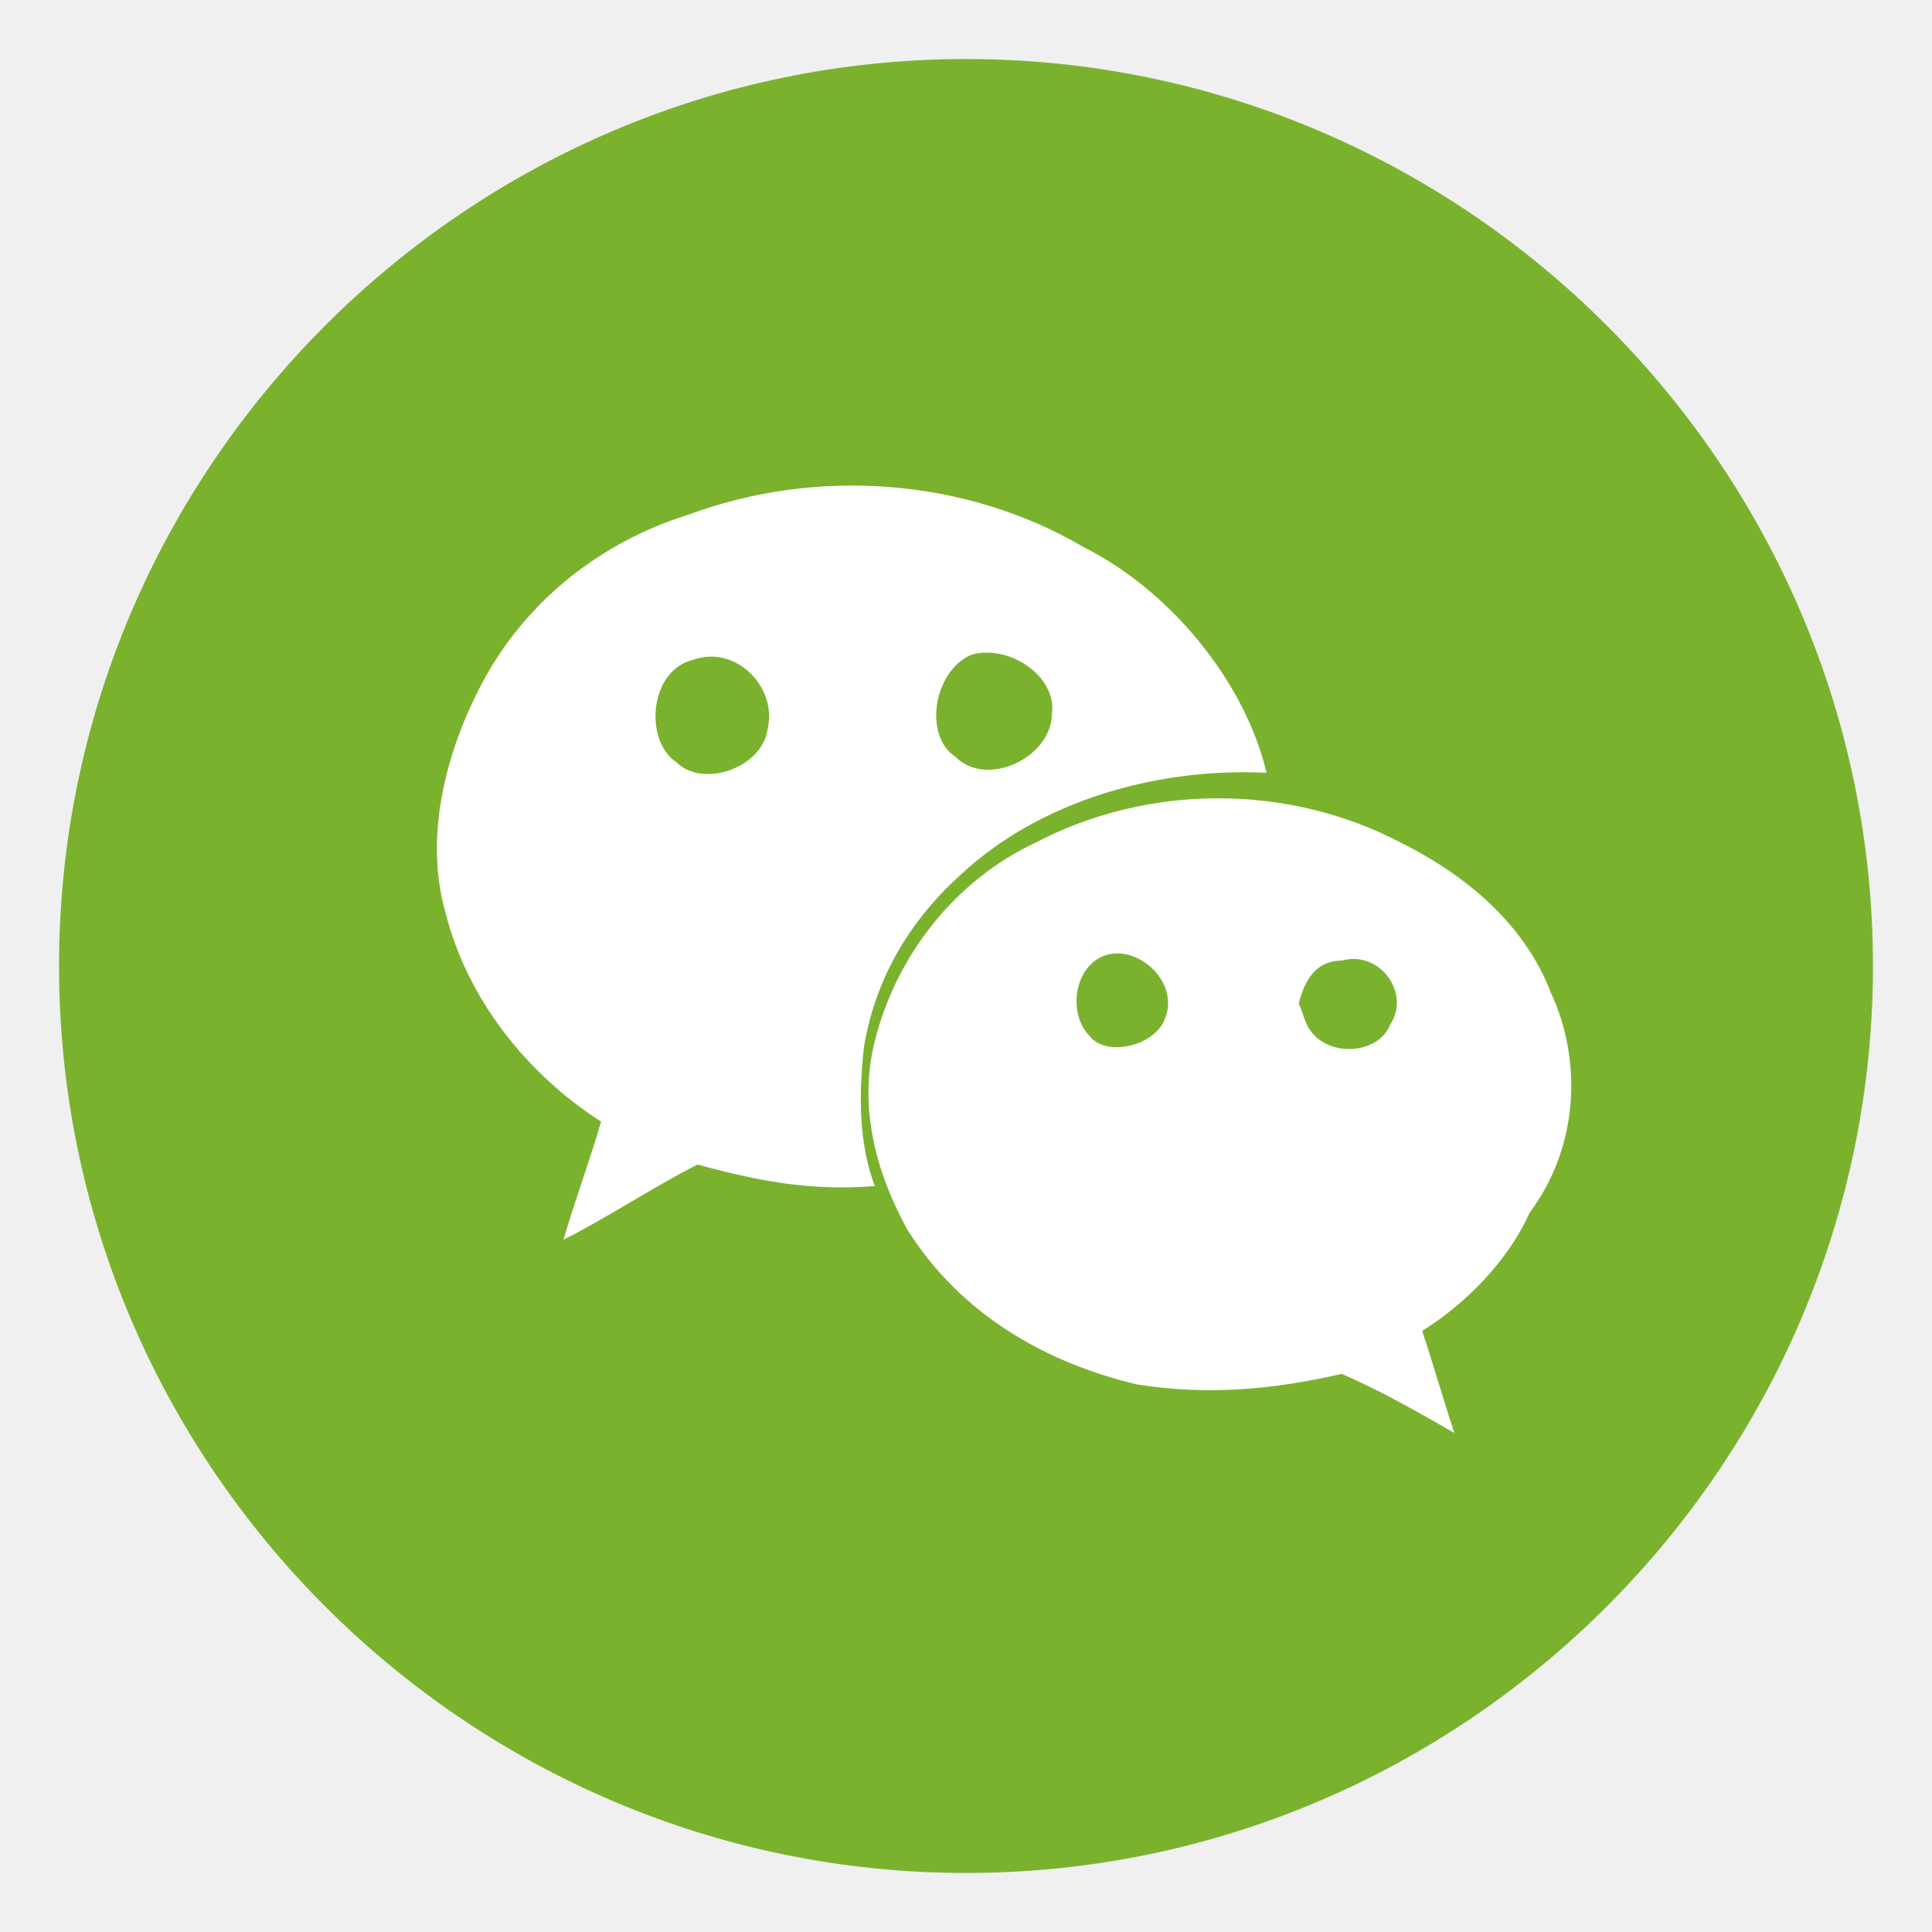
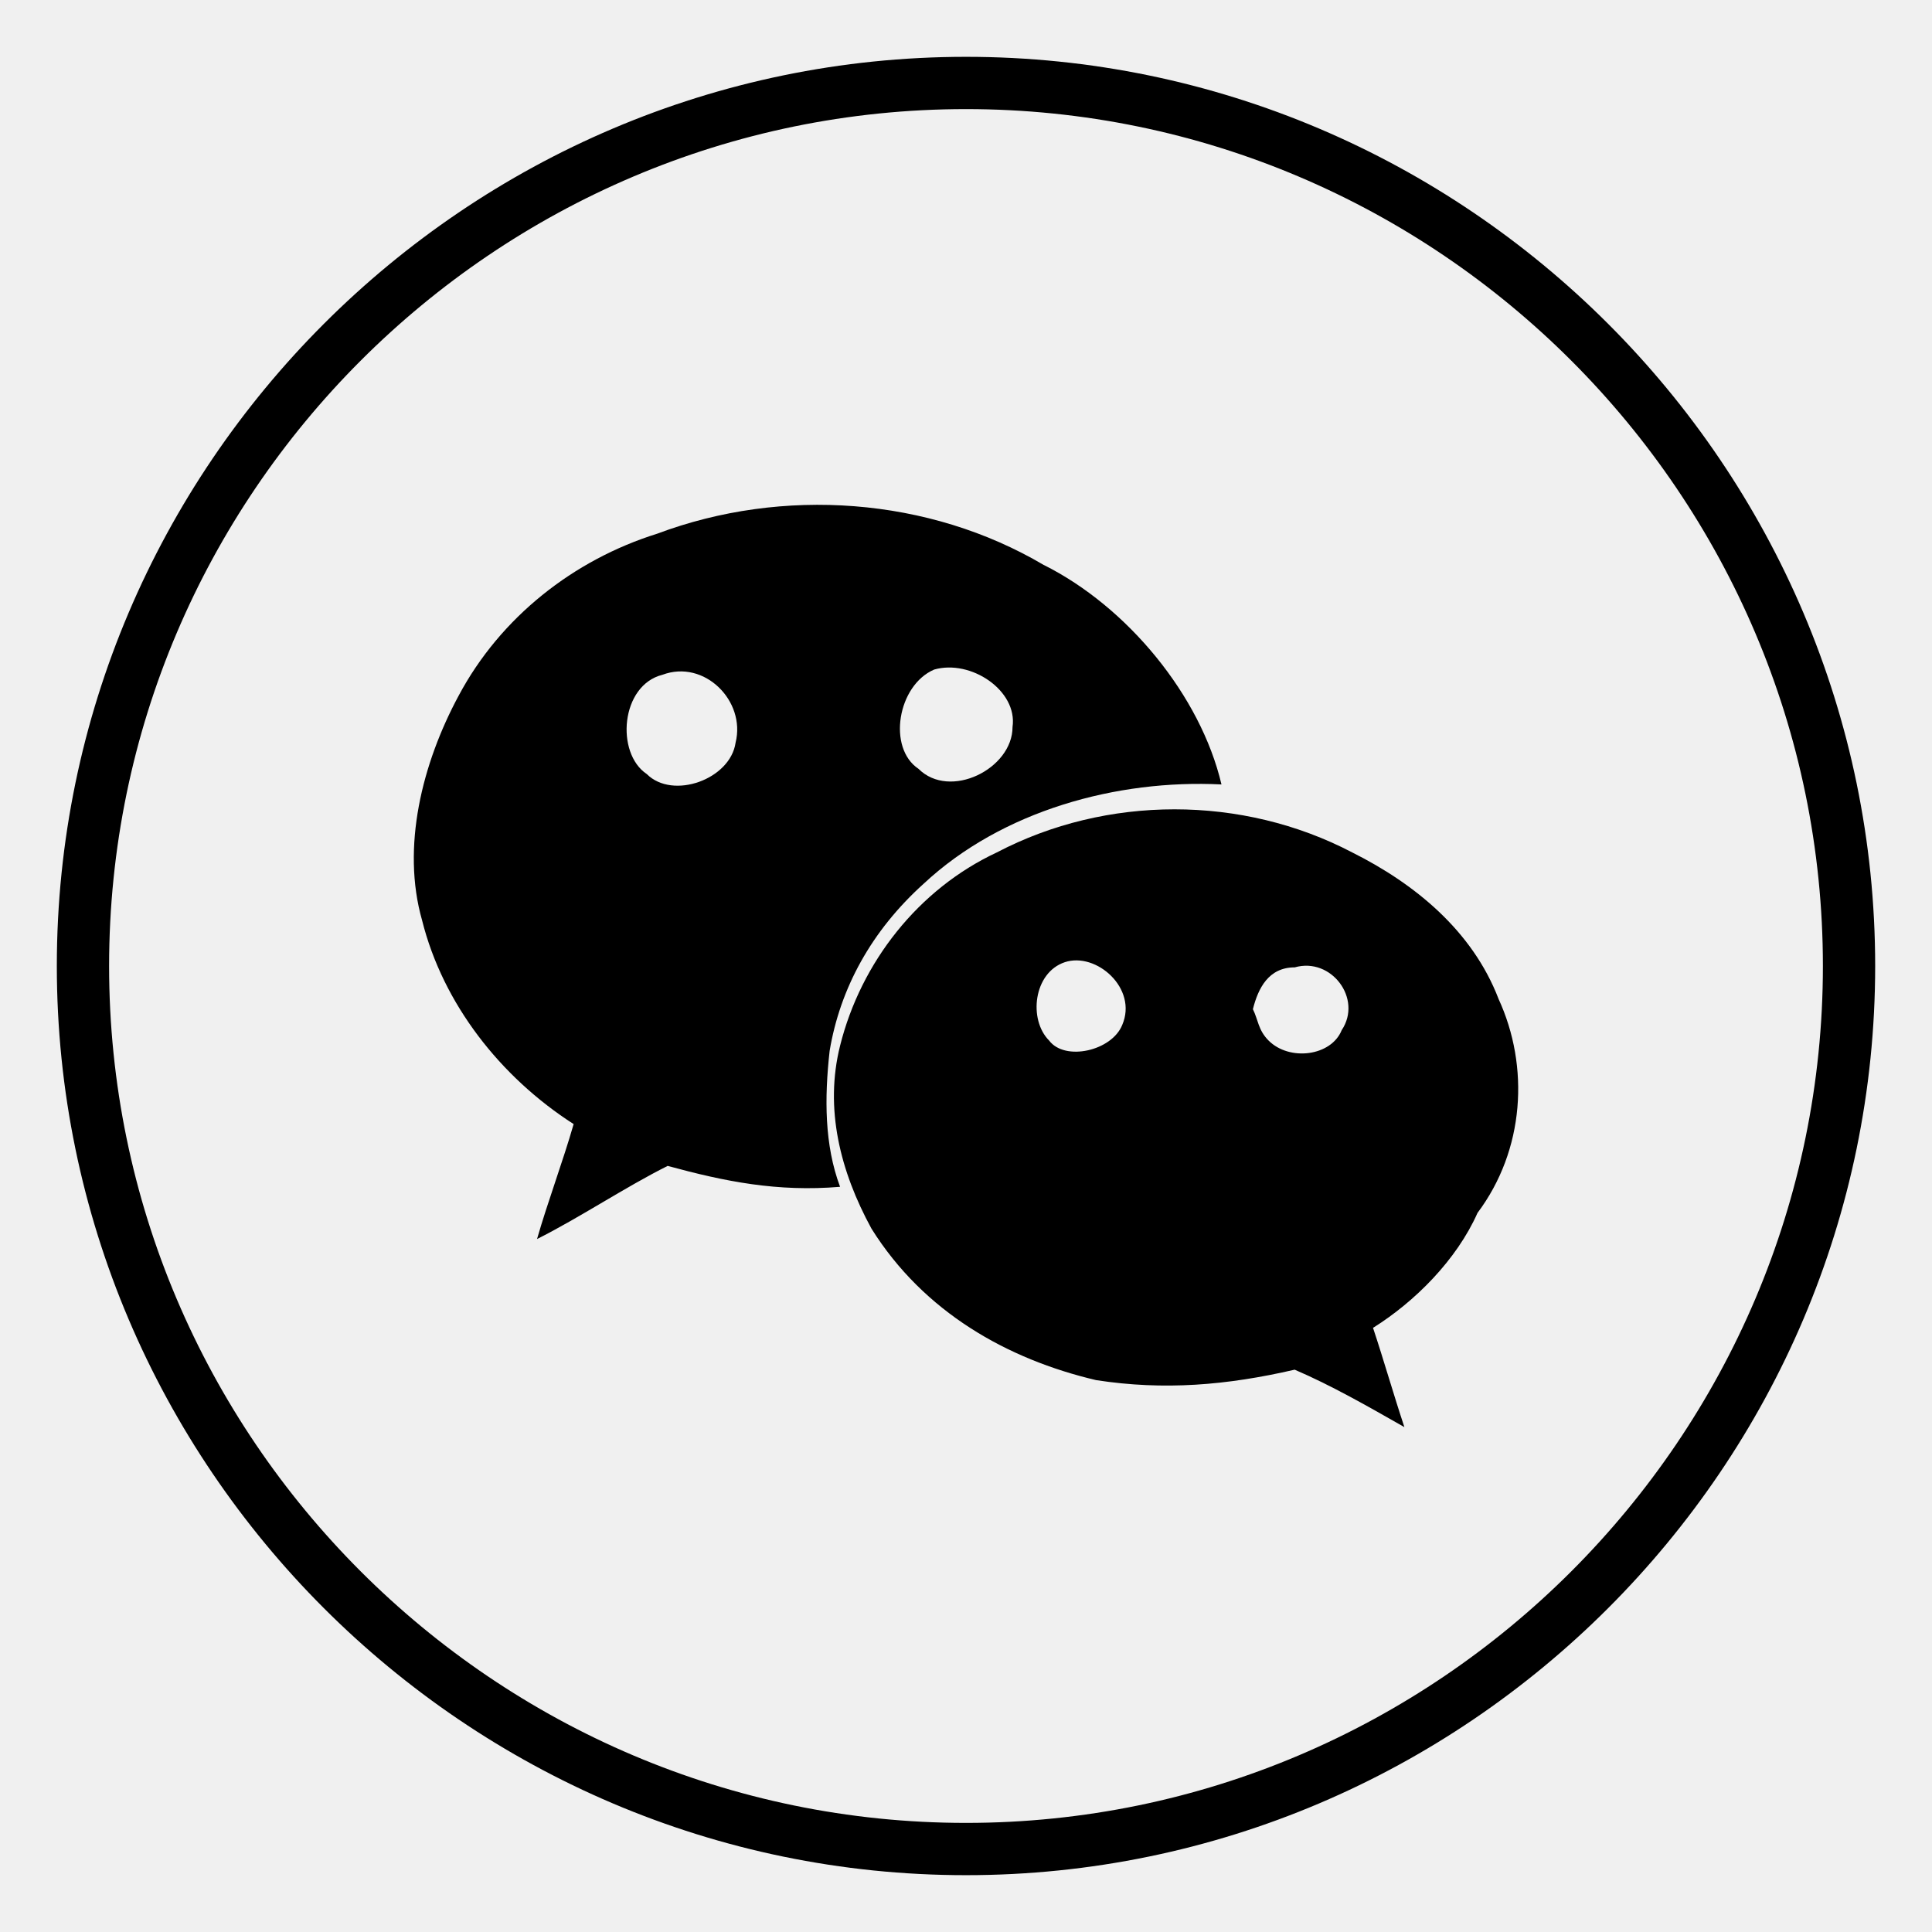
- <svg xmlns="http://www.w3.org/2000/svg" version="1.0" x="0px" y="0px" viewBox="0 0 36 36" xml:space="preserve" enable-background="new 0 0 36 36">
-   <path d="M18 1.1C8.7 1.1 1.1 8.7 1.1 18S8.7 34.9 18 34.9 34.9 27.3 34.9 18 27.3 1.1 18 1.1z" fill="#7AB22E" />
-   <path d="M20.2 10.2c-2.2-1.3-5-1.5-7.4-0.6 -1.6 0.5-3 1.6-3.8 3.1 -0.7 1.3-1.1 2.9-0.7 4.3 0.4 1.6 1.5 3 2.9 3.9 -0.2 0.7-0.5 1.5-0.7 2.2 0.8-0.4 1.7-1 2.5-1.4 1.1 0.3 2.1 0.5 3.3 0.4 -0.3-0.8-0.3-1.7-0.2-2.6 0.2-1.2 0.8-2.3 1.8-3.2 1.5-1.4 3.7-2 5.7-1.9C23.2 12.7 21.8 11 20.2 10.2zM14.3 13.6c-0.1 0.7-1.2 1.1-1.7 0.6 -0.6-0.4-0.5-1.7 0.3-1.9C13.7 12 14.5 12.8 14.3 13.6zM19.6 13.3c0 0.8-1.2 1.4-1.8 0.8 -0.6-0.4-0.4-1.6 0.3-1.9C18.8 12 19.7 12.6 19.6 13.3zM28.9 18.5c-0.5-1.3-1.6-2.2-2.8-2.8 -2.1-1.1-4.7-1.1-6.8 0 -1.5 0.7-2.6 2.1-3 3.7 -0.3 1.2 0 2.4 0.6 3.5 1 1.6 2.6 2.5 4.3 2.9 1.3 0.2 2.5 0.1 3.8-0.2 0.7 0.3 1.4 0.7 2.1 1.1 -0.2-0.6-0.4-1.3-0.6-1.9 0.8-0.5 1.6-1.3 2-2.2C29.4 21.4 29.5 19.8 28.9 18.5zM21.7 19c-0.2 0.5-1.1 0.7-1.4 0.3 -0.4-0.4-0.3-1.3 0.3-1.5S22 18.3 21.7 19zM25.9 19.1c-0.2 0.5-1 0.6-1.4 0.2 -0.2-0.2-0.2-0.4-0.3-0.6 0.1-0.4 0.3-0.8 0.8-0.8C25.7 17.7 26.3 18.5 25.9 19.1z" fill="#FFF" />
+ <svg xmlns="http://www.w3.org/2000/svg" version="1.0" x="0px" y="0px" viewBox="0 0 34 34" xml:space="preserve" enable-background="new 0 0 36 36">
+   <path d="M17 1C8.198 1 1 8.198 1 17 1 25.802 8.198 33 17 33 25.802 33 33 25.802 33 17 33 8.198 25.802 1 17 1Zm0 0.92C25.301 1.92 32.08 8.699 32.08 17 32.08 25.301 25.301 32.08 17 32.08 8.699 32.08 1.92 25.301 1.92 17 1.92 8.699 8.699 1.92 17 1.92Z" />
+   <path d="M18.37 9.944C16.347 8.748 13.773 8.564 11.566 9.392 10.095 9.852 8.807 10.863 8.072 12.242c-0.644 1.195-1.011 2.667-0.644 3.954 0.368 1.471 1.379 2.759 2.667 3.586-0.184 0.644-0.46 1.379-0.644 2.023 0.736-0.368 1.563-0.92 2.299-1.287 1.011 0.276 1.931 0.46 3.034 0.368-0.276-0.736-0.276-1.563-0.184-2.391 0.184-1.103 0.736-2.115 1.655-2.943 1.379-1.287 3.402-1.839 5.241-1.747-0.368-1.563-1.655-3.126-3.126-3.862zm-5.425 3.126c-0.092 0.644-1.103 1.011-1.563 0.552-0.552-0.368-0.46-1.563 0.276-1.747 0.736-0.276 1.471 0.46 1.287 1.195zm4.874-0.276c0 0.736-1.103 1.287-1.655 0.736-0.552-0.368-0.368-1.471 0.276-1.747 0.644-0.184 1.471 0.368 1.379 1.011zm8.552 4.782c-0.46-1.195-1.471-2.023-2.575-2.575-1.931-1.011-4.322-1.011-6.253 0-1.379 0.644-2.391 1.931-2.759 3.402-0.276 1.103 0 2.207 0.552 3.218 0.92 1.471 2.391 2.299 3.954 2.667 1.195 0.184 2.299 0.092 3.494-0.184 0.644 0.276 1.287 0.644 1.931 1.011-0.184-0.552-0.368-1.195-0.552-1.747 0.736-0.46 1.471-1.195 1.839-2.023 0.828-1.103 0.92-2.575 0.368-3.77zm-6.621 0.46c-0.184 0.46-1.011 0.644-1.287 0.276-0.368-0.368-0.276-1.195 0.276-1.379 0.552-0.184 1.287 0.46 1.011 1.103zm3.862 0.092c-0.184 0.46-0.92 0.552-1.287 0.184-0.184-0.184-0.184-0.368-0.276-0.552 0.092-0.368 0.276-0.736 0.736-0.736 0.644-0.184 1.195 0.552 0.828 1.103z" />
</svg>
